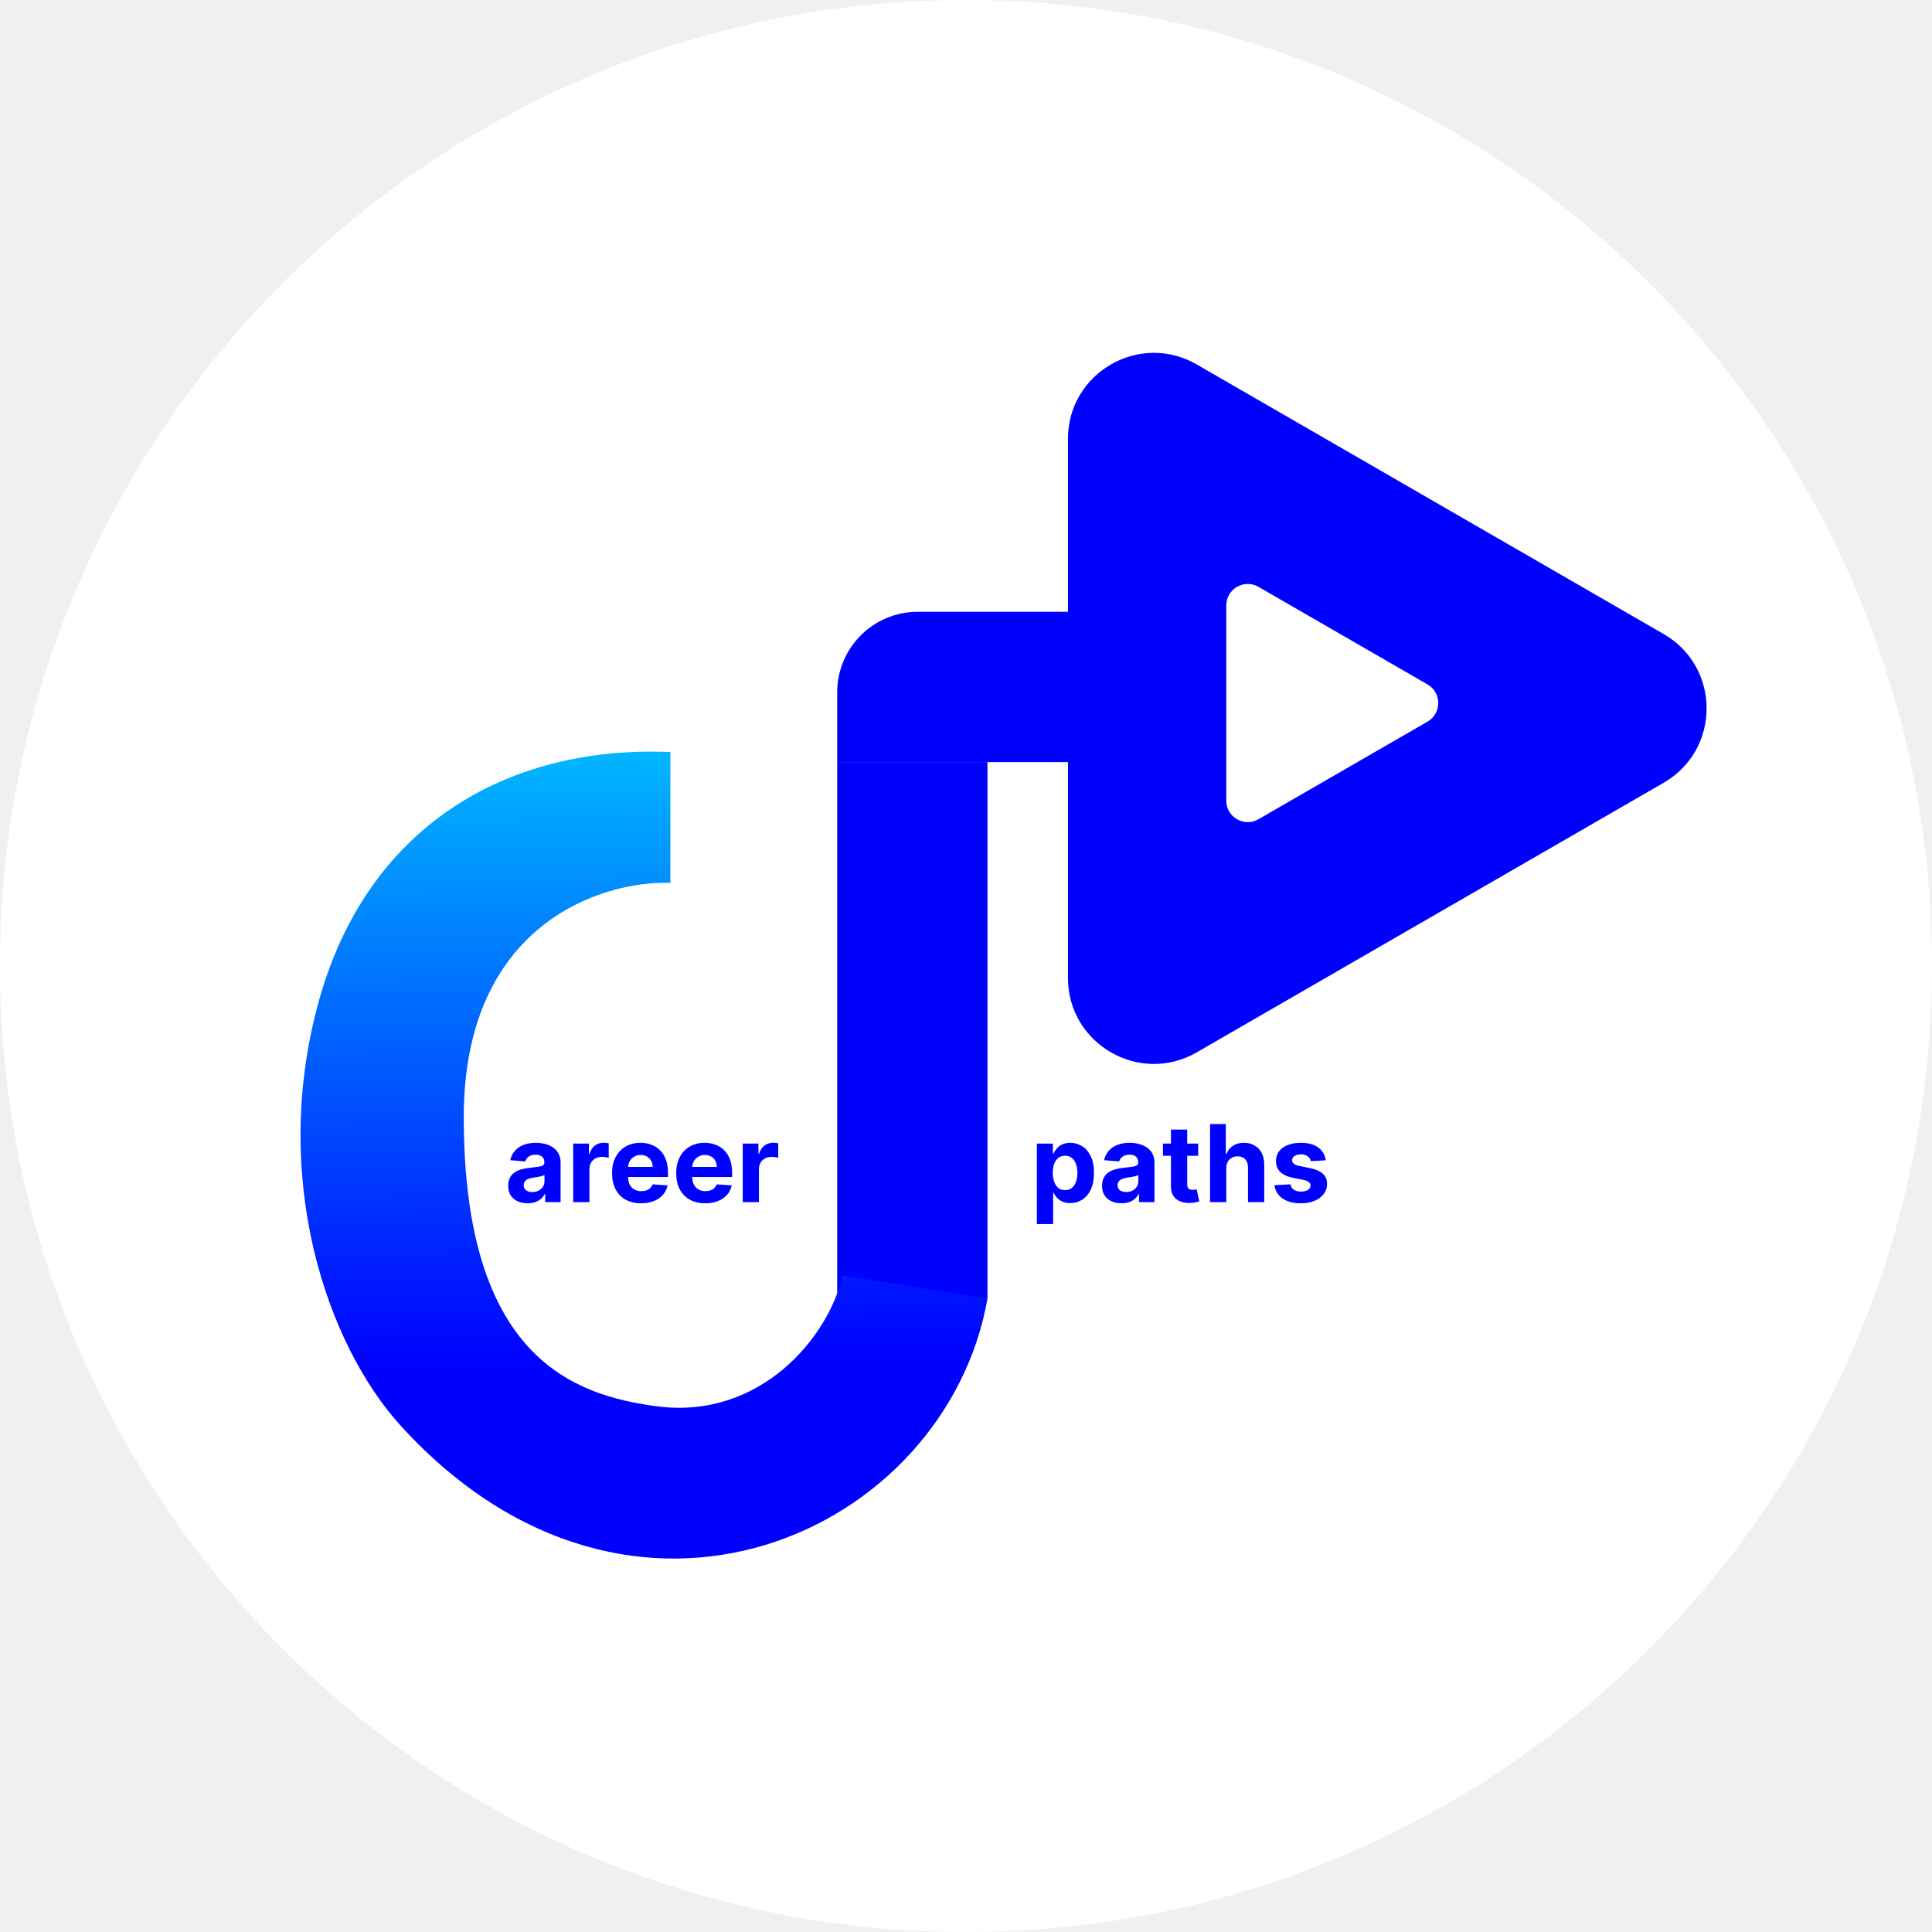
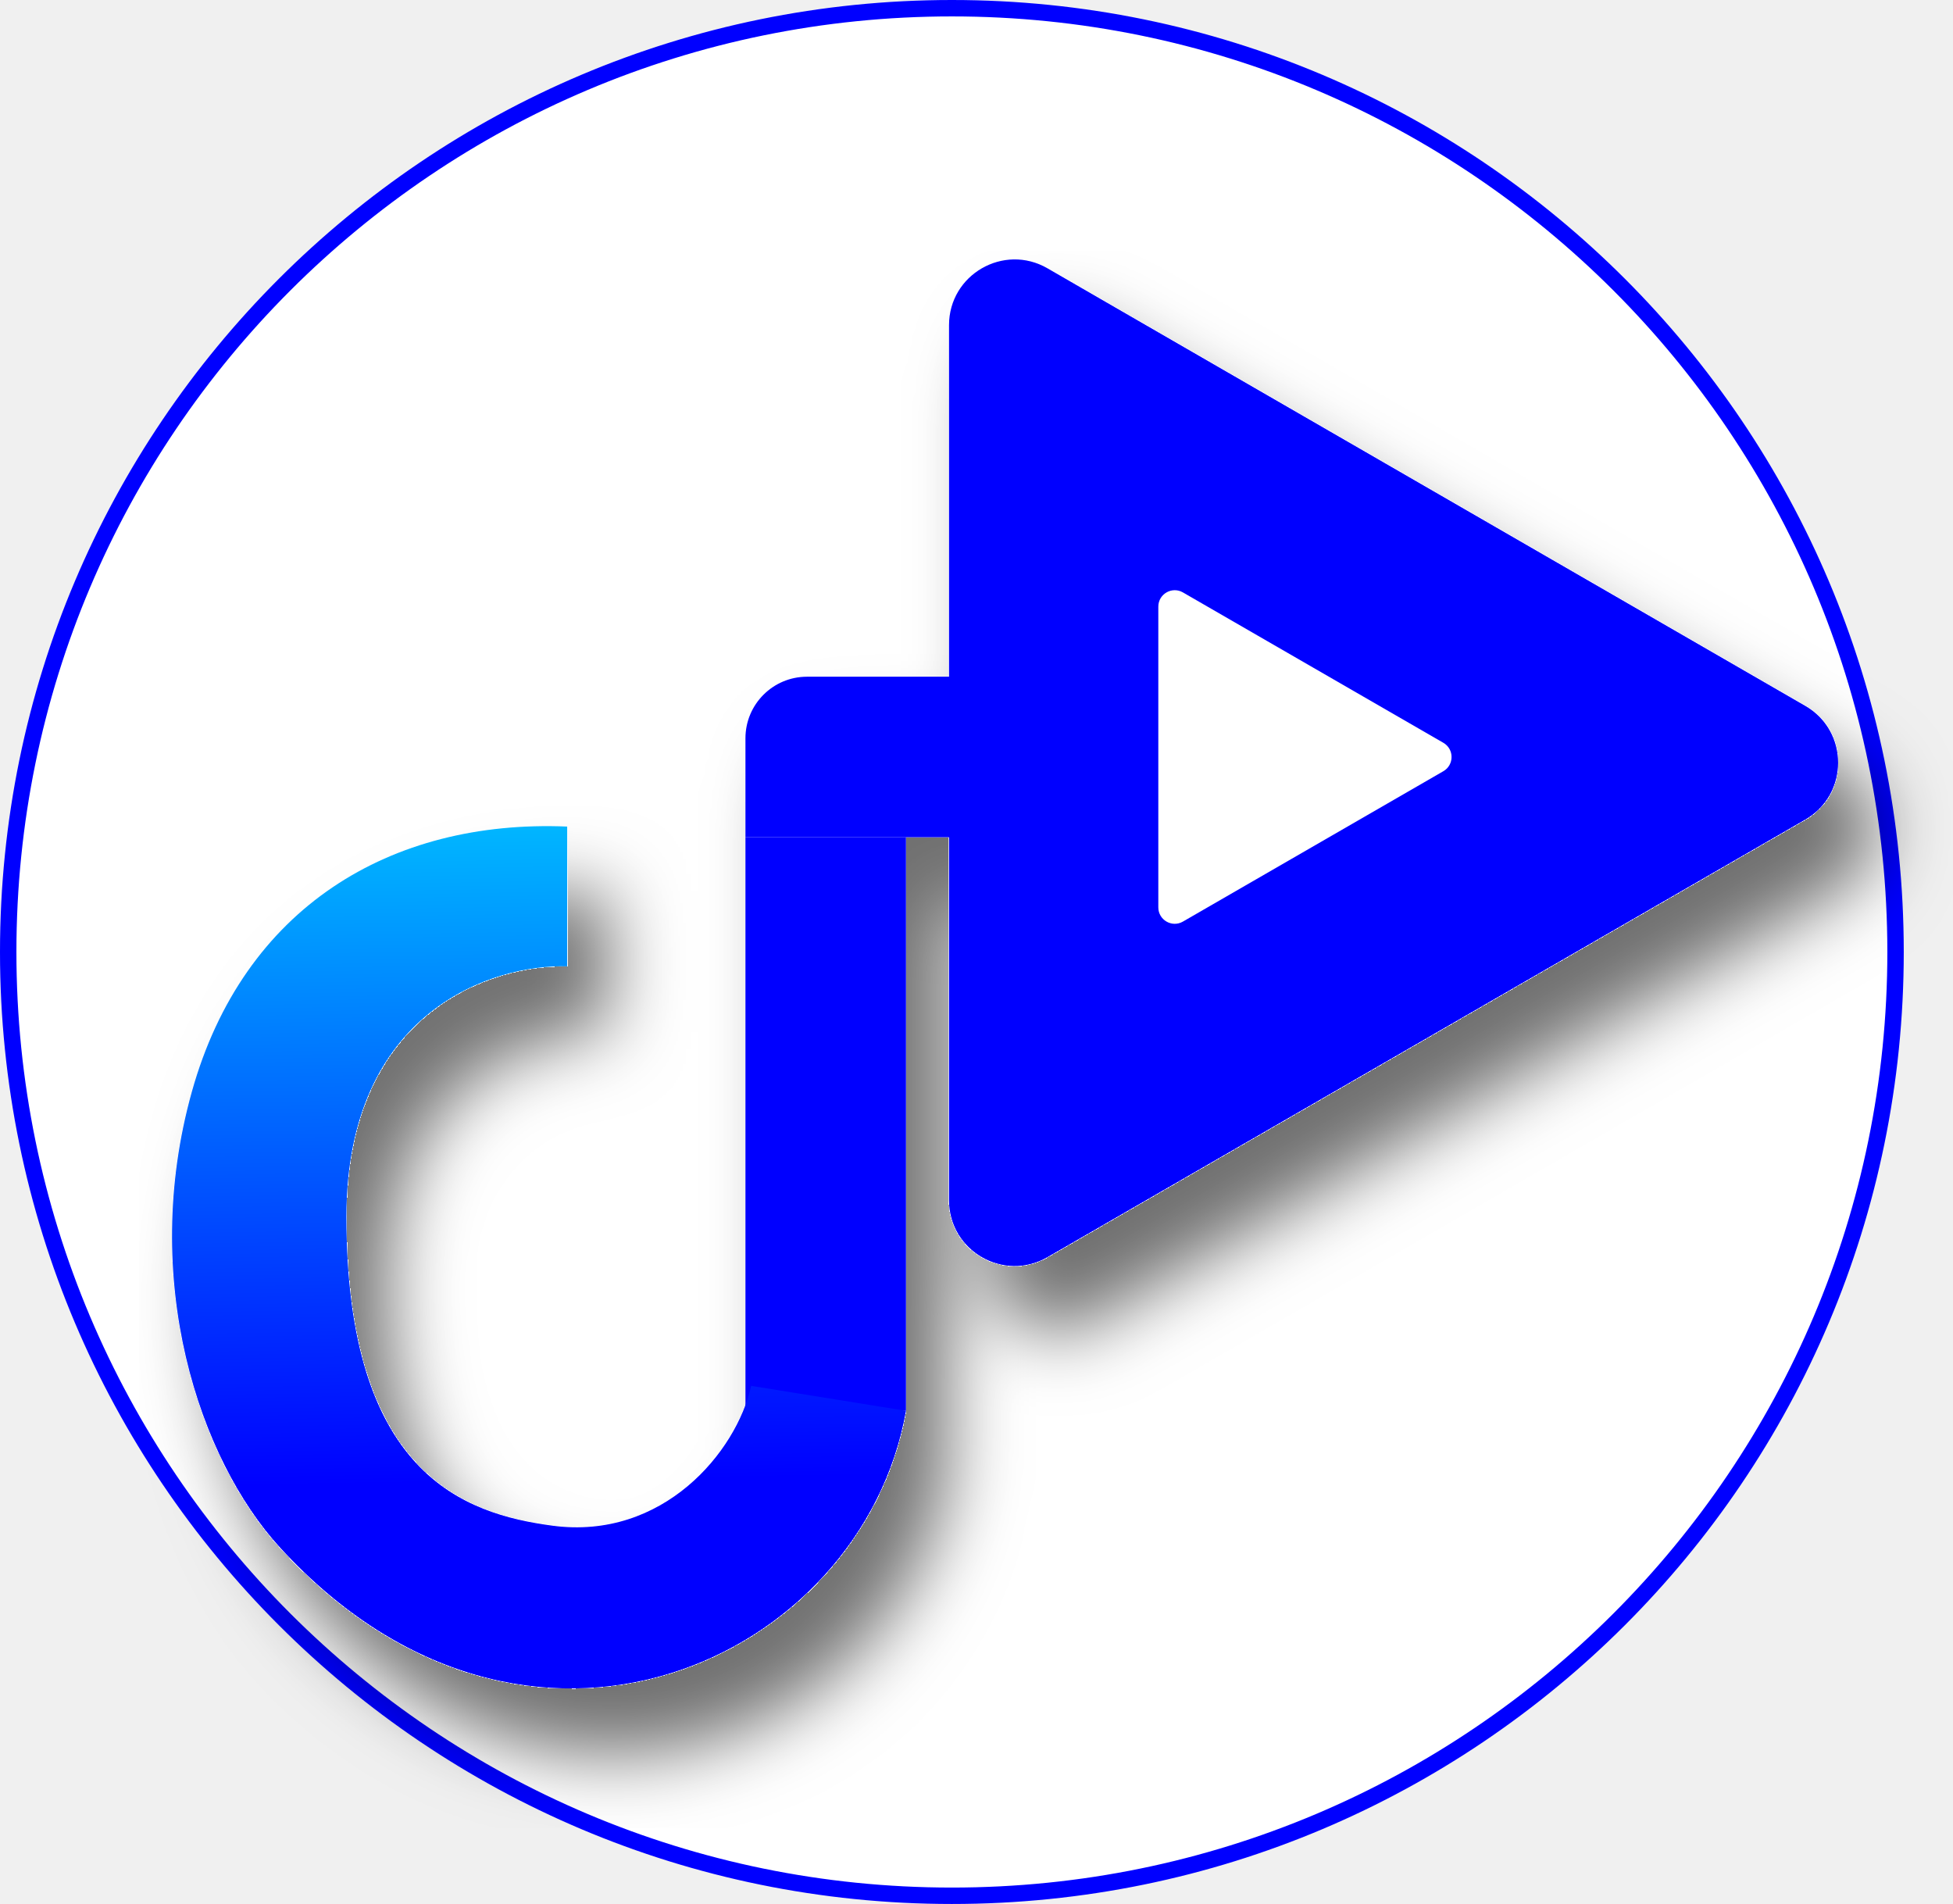
- <svg xmlns="http://www.w3.org/2000/svg" width="180" height="180" viewBox="0 0 180 180" fill="none">
-   <circle cx="90" cy="90" r="85.5" fill="white" stroke="white" stroke-width="9" />
-   <path d="M78 71H92V121H78V71Z" fill="#0000FF" />
-   <path d="M78 64.5C78 60.358 81.358 57 85.5 57H105V71H78V64.5Z" fill="#0000FF" />
-   <path d="M155 59.072C160.333 62.151 160.333 69.849 155 72.928L111.5 98.043C106.167 101.122 99.5 97.273 99.5 91.115L99.5 40.885C99.5 34.727 106.167 30.878 111.5 33.957L155 59.072Z" fill="#0000FF" />
-   <path d="M133 63.768C134.333 64.538 134.333 66.462 133 67.232L117.25 76.325C115.917 77.095 114.25 76.133 114.25 74.593L114.25 56.407C114.25 54.867 115.917 53.905 117.25 54.675L133 63.768Z" fill="white" />
-   <path d="M37.433 132.943C58.896 156.357 88.15 142.815 92 121L78.497 118.827C77.213 124.602 70.797 132.301 61.173 131.018C53.474 129.991 43.208 126.526 43.208 104.07C43.208 86.104 56.04 82.041 62.456 82.255V70.064C47.057 69.422 34.225 77.122 29.733 93.162C25.133 109.593 30.375 125.243 37.433 132.943Z" fill="url(#paint0_linear_362_139)" />
-   <path d="M49.159 112.103C48.811 112.103 48.501 112.043 48.229 111.922C47.956 111.799 47.741 111.618 47.582 111.379C47.426 111.137 47.348 110.836 47.348 110.477C47.348 110.174 47.404 109.919 47.515 109.713C47.626 109.507 47.778 109.341 47.969 109.216C48.161 109.09 48.379 108.996 48.623 108.932C48.869 108.868 49.127 108.823 49.397 108.797C49.714 108.764 49.97 108.733 50.164 108.705C50.358 108.674 50.499 108.629 50.587 108.57C50.674 108.51 50.718 108.423 50.718 108.307V108.286C50.718 108.061 50.647 107.887 50.505 107.763C50.365 107.64 50.166 107.579 49.908 107.579C49.636 107.579 49.419 107.639 49.258 107.76C49.097 107.878 48.991 108.027 48.939 108.207L47.54 108.094C47.611 107.762 47.751 107.476 47.959 107.234C48.167 106.991 48.436 106.804 48.765 106.673C49.096 106.541 49.48 106.474 49.916 106.474C50.218 106.474 50.508 106.51 50.785 106.581C51.065 106.652 51.312 106.762 51.528 106.911C51.745 107.06 51.917 107.252 52.043 107.487C52.168 107.719 52.231 107.997 52.231 108.321V112H50.796V111.244H50.754C50.666 111.414 50.549 111.564 50.402 111.695C50.255 111.822 50.079 111.923 49.873 111.996C49.667 112.067 49.429 112.103 49.159 112.103ZM49.592 111.059C49.815 111.059 50.011 111.015 50.182 110.928C50.352 110.838 50.486 110.717 50.583 110.565C50.68 110.414 50.729 110.242 50.729 110.05V109.472C50.681 109.502 50.616 109.531 50.533 109.557C50.453 109.58 50.362 109.603 50.26 109.624C50.158 109.643 50.056 109.661 49.955 109.678C49.853 109.692 49.76 109.705 49.678 109.717C49.5 109.743 49.345 109.784 49.212 109.841C49.08 109.898 48.977 109.975 48.903 110.072C48.83 110.166 48.793 110.285 48.793 110.427C48.793 110.633 48.868 110.79 49.017 110.899C49.169 111.006 49.36 111.059 49.592 111.059ZM53.404 112V106.545H54.871V107.497H54.928C55.027 107.159 55.194 106.903 55.429 106.73C55.663 106.555 55.933 106.467 56.238 106.467C56.314 106.467 56.396 106.472 56.483 106.482C56.571 106.491 56.648 106.504 56.714 106.521V107.863C56.643 107.842 56.545 107.823 56.419 107.806C56.294 107.79 56.179 107.781 56.075 107.781C55.852 107.781 55.654 107.83 55.478 107.927C55.306 108.022 55.168 108.154 55.066 108.325C54.967 108.495 54.917 108.692 54.917 108.914V112H53.404ZM59.728 112.107C59.167 112.107 58.684 111.993 58.279 111.766C57.877 111.536 57.567 111.212 57.349 110.793C57.131 110.371 57.022 109.873 57.022 109.298C57.022 108.737 57.131 108.244 57.349 107.82C57.567 107.397 57.873 107.066 58.269 106.83C58.666 106.593 59.133 106.474 59.668 106.474C60.028 106.474 60.363 106.532 60.673 106.648C60.985 106.762 61.258 106.934 61.489 107.163C61.724 107.393 61.906 107.682 62.036 108.03C62.167 108.375 62.232 108.78 62.232 109.244V109.66H57.626V108.722H60.808C60.808 108.504 60.76 108.312 60.666 108.143C60.571 107.975 60.44 107.844 60.272 107.749C60.106 107.652 59.913 107.604 59.693 107.604C59.463 107.604 59.259 107.657 59.082 107.763C58.907 107.868 58.769 108.009 58.67 108.186C58.571 108.361 58.52 108.557 58.517 108.772V109.663C58.517 109.933 58.567 110.166 58.666 110.363C58.768 110.559 58.911 110.711 59.096 110.817C59.281 110.924 59.5 110.977 59.753 110.977C59.921 110.977 60.075 110.954 60.215 110.906C60.354 110.859 60.474 110.788 60.573 110.693C60.673 110.598 60.748 110.482 60.801 110.345L62.2 110.438C62.129 110.774 61.983 111.067 61.763 111.318C61.545 111.567 61.263 111.761 60.918 111.901C60.575 112.038 60.178 112.107 59.728 112.107ZM65.705 112.107C65.144 112.107 64.661 111.993 64.256 111.766C63.853 111.536 63.543 111.212 63.325 110.793C63.108 110.371 62.999 109.873 62.999 109.298C62.999 108.737 63.108 108.244 63.325 107.82C63.543 107.397 63.85 107.066 64.245 106.83C64.643 106.593 65.109 106.474 65.644 106.474C66.004 106.474 66.339 106.532 66.649 106.648C66.962 106.762 67.234 106.934 67.466 107.163C67.701 107.393 67.883 107.682 68.013 108.03C68.143 108.375 68.208 108.78 68.208 109.244V109.66H63.602V108.722H66.784C66.784 108.504 66.737 108.312 66.642 108.143C66.547 107.975 66.416 107.844 66.248 107.749C66.082 107.652 65.889 107.604 65.669 107.604C65.44 107.604 65.236 107.657 65.058 107.763C64.883 107.868 64.746 108.009 64.647 108.186C64.547 108.361 64.496 108.557 64.494 108.772V109.663C64.494 109.933 64.543 110.166 64.643 110.363C64.745 110.559 64.888 110.711 65.073 110.817C65.257 110.924 65.476 110.977 65.73 110.977C65.898 110.977 66.052 110.954 66.191 110.906C66.331 110.859 66.451 110.788 66.55 110.693C66.649 110.598 66.725 110.482 66.777 110.345L68.176 110.438C68.105 110.774 67.96 111.067 67.74 111.318C67.522 111.567 67.24 111.761 66.894 111.901C66.551 112.038 66.154 112.107 65.705 112.107ZM69.195 112V106.545H70.662V107.497H70.719C70.818 107.159 70.985 106.903 71.22 106.73C71.454 106.555 71.724 106.467 72.029 106.467C72.105 106.467 72.187 106.472 72.274 106.482C72.362 106.491 72.439 106.504 72.505 106.521V107.863C72.434 107.842 72.336 107.823 72.21 107.806C72.085 107.79 71.97 107.781 71.866 107.781C71.643 107.781 71.445 107.83 71.269 107.927C71.097 108.022 70.959 108.154 70.857 108.325C70.758 108.495 70.708 108.692 70.708 108.914V112H69.195Z" fill="#0000FF" />
-   <path d="M96.604 114.045V106.545H98.095V107.462H98.163C98.229 107.315 98.325 107.166 98.45 107.014C98.578 106.86 98.744 106.732 98.947 106.631C99.153 106.527 99.409 106.474 99.715 106.474C100.112 106.474 100.479 106.579 100.815 106.787C101.152 106.993 101.42 107.304 101.621 107.721C101.823 108.135 101.923 108.655 101.923 109.28C101.923 109.888 101.825 110.402 101.629 110.821C101.434 111.238 101.169 111.554 100.833 111.769C100.499 111.982 100.125 112.089 99.711 112.089C99.417 112.089 99.168 112.04 98.962 111.943C98.758 111.846 98.591 111.724 98.461 111.577C98.331 111.428 98.231 111.278 98.163 111.126H98.117V114.045H96.604ZM98.085 109.273C98.085 109.597 98.129 109.88 98.219 110.121C98.309 110.363 98.44 110.551 98.61 110.686C98.781 110.819 98.988 110.885 99.231 110.885C99.478 110.885 99.686 110.817 99.856 110.683C100.027 110.545 100.156 110.356 100.244 110.114C100.334 109.871 100.379 109.59 100.379 109.273C100.379 108.958 100.335 108.681 100.247 108.442C100.16 108.203 100.031 108.016 99.86 107.881C99.69 107.746 99.48 107.678 99.231 107.678C98.985 107.678 98.777 107.743 98.606 107.874C98.438 108.004 98.309 108.188 98.219 108.428C98.129 108.667 98.085 108.948 98.085 109.273ZM104.487 112.103C104.139 112.103 103.829 112.043 103.557 111.922C103.285 111.799 103.069 111.618 102.911 111.379C102.754 111.137 102.676 110.836 102.676 110.477C102.676 110.174 102.732 109.919 102.843 109.713C102.954 109.507 103.106 109.341 103.298 109.216C103.489 109.09 103.707 108.996 103.951 108.932C104.197 108.868 104.455 108.823 104.725 108.797C105.042 108.764 105.298 108.733 105.492 108.705C105.686 108.674 105.827 108.629 105.915 108.57C106.002 108.51 106.046 108.423 106.046 108.307V108.286C106.046 108.061 105.975 107.887 105.833 107.763C105.693 107.64 105.495 107.579 105.237 107.579C104.964 107.579 104.748 107.639 104.587 107.76C104.426 107.878 104.319 108.027 104.267 108.207L102.868 108.094C102.939 107.762 103.079 107.476 103.287 107.234C103.495 106.991 103.764 106.804 104.093 106.673C104.424 106.541 104.808 106.474 105.244 106.474C105.547 106.474 105.837 106.51 106.114 106.581C106.393 106.652 106.64 106.762 106.856 106.911C107.074 107.06 107.245 107.252 107.371 107.487C107.496 107.719 107.559 107.997 107.559 108.321V112H106.124V111.244H106.082C105.994 111.414 105.877 111.564 105.73 111.695C105.583 111.822 105.407 111.923 105.201 111.996C104.995 112.067 104.757 112.103 104.487 112.103ZM104.92 111.059C105.143 111.059 105.339 111.015 105.51 110.928C105.68 110.838 105.814 110.717 105.911 110.565C106.008 110.414 106.057 110.242 106.057 110.05V109.472C106.009 109.502 105.944 109.531 105.862 109.557C105.781 109.58 105.69 109.603 105.588 109.624C105.486 109.643 105.384 109.661 105.283 109.678C105.181 109.692 105.089 109.705 105.006 109.717C104.828 109.743 104.673 109.784 104.54 109.841C104.408 109.898 104.305 109.975 104.232 110.072C104.158 110.166 104.121 110.285 104.121 110.427C104.121 110.633 104.196 110.79 104.345 110.899C104.497 111.006 104.688 111.059 104.92 111.059ZM111.634 106.545V107.682H108.349V106.545H111.634ZM109.095 105.239H110.608V110.324C110.608 110.464 110.629 110.572 110.672 110.651C110.714 110.726 110.773 110.78 110.849 110.81C110.927 110.841 111.017 110.857 111.119 110.857C111.19 110.857 111.261 110.851 111.332 110.839C111.403 110.825 111.458 110.814 111.495 110.807L111.733 111.933C111.658 111.956 111.551 111.983 111.414 112.014C111.276 112.047 111.109 112.067 110.913 112.075C110.548 112.089 110.229 112.04 109.954 111.929C109.682 111.818 109.47 111.645 109.319 111.411C109.167 111.176 109.092 110.88 109.095 110.523V105.239ZM114.249 108.847V112H112.737V104.727H114.207V107.508H114.271C114.394 107.186 114.593 106.934 114.867 106.751C115.142 106.567 115.486 106.474 115.901 106.474C116.279 106.474 116.61 106.557 116.891 106.723C117.175 106.886 117.396 107.122 117.552 107.43C117.71 107.735 117.789 108.101 117.786 108.527V112H116.273V108.797C116.276 108.461 116.191 108.199 116.018 108.012C115.847 107.825 115.608 107.732 115.3 107.732C115.094 107.732 114.912 107.775 114.754 107.863C114.597 107.951 114.474 108.078 114.384 108.246C114.297 108.412 114.252 108.612 114.249 108.847ZM123.515 108.101L122.13 108.186C122.106 108.068 122.056 107.961 121.977 107.866C121.899 107.769 121.796 107.692 121.669 107.636C121.543 107.576 121.393 107.547 121.218 107.547C120.983 107.547 120.785 107.597 120.624 107.696C120.463 107.793 120.383 107.923 120.383 108.087C120.383 108.217 120.435 108.327 120.539 108.417C120.643 108.507 120.822 108.579 121.075 108.634L122.063 108.832C122.593 108.941 122.988 109.116 123.249 109.358C123.509 109.599 123.639 109.917 123.639 110.31C123.639 110.667 123.534 110.981 123.323 111.251C123.115 111.521 122.829 111.731 122.464 111.883C122.102 112.032 121.684 112.107 121.21 112.107C120.488 112.107 119.913 111.956 119.485 111.656C119.058 111.353 118.809 110.941 118.735 110.42L120.223 110.342C120.268 110.562 120.377 110.73 120.55 110.846C120.723 110.96 120.944 111.016 121.214 111.016C121.479 111.016 121.692 110.965 121.853 110.864C122.017 110.759 122.099 110.626 122.102 110.462C122.099 110.325 122.041 110.213 121.928 110.125C121.814 110.035 121.639 109.966 121.402 109.919L120.458 109.731C119.925 109.624 119.528 109.44 119.268 109.177C119.01 108.914 118.881 108.579 118.881 108.172C118.881 107.821 118.976 107.52 119.165 107.266C119.357 107.013 119.625 106.818 119.971 106.68C120.319 106.543 120.726 106.474 121.193 106.474C121.882 106.474 122.424 106.62 122.819 106.911C123.217 107.202 123.449 107.599 123.515 108.101Z" fill="#0000FF" />
+ <svg xmlns="http://www.w3.org/2000/svg" width="238" height="232" viewBox="0 0 238 232" fill="none">
+   <circle cx="116" cy="116" r="115" fill="white" stroke="#0000FF" stroke-width="2" />
+   <g filter="url(#filter0_d_365_116)">
+     <path d="M90.843 102.024H110.41V171.904H90.843V102.024Z" fill="#0000FF" />
+     <path d="M90.843 89.958C90.843 85.816 94.201 82.458 98.343 82.458H128.578V102.024H90.843V89.958Z" fill="#0000FF" />
+     <path d="M220 86.012C225.333 89.091 225.333 96.789 220 99.868L127.651 153.186C122.317 156.265 115.651 152.416 115.651 146.258L115.651 39.622C115.651 33.463 122.317 29.614 127.651 32.694L220 86.012Z" fill="#0000FF" />
+     <path d="M175.892 90.509C177.225 91.279 177.225 93.203 175.892 93.973L144.157 112.295C142.823 113.065 141.157 112.103 141.157 110.563L141.157 73.919C141.157 72.379 142.823 71.417 144.157 72.187L175.892 90.509Z" fill="white" />
+     <path d="M34.147 188.595C64.144 221.318 105.029 202.392 110.41 171.904L91.538 168.867C89.744 176.938 80.777 187.698 67.326 185.905C56.565 184.47 42.218 179.628 42.218 148.242C42.218 123.134 60.152 117.455 69.12 117.754V100.716C47.598 99.819 29.664 110.58 23.387 132.998C16.957 155.962 24.283 177.834 34.147 188.595Z" fill="url(#paint0_linear_365_116)" />
+   </g>
  <defs>
-     <linearGradient id="paint0_linear_362_139" x1="67.5" y1="67" x2="68.5" y2="127" gradientUnits="userSpaceOnUse">
+     <filter id="filter0_d_365_116" x="16.964" y="30.61" width="221.036" height="192.126" filterUnits="userSpaceOnUse" color-interpolation-filters="sRGB">
+       <feFlood flood-opacity="0" result="BackgroundImageFix" />
+       <feColorMatrix in="SourceAlpha" type="matrix" values="0 0 0 0 0 0 0 0 0 0 0 0 0 0 0 0 0 0 127 0" result="hardAlpha" />
+       <feOffset dx="5" dy="8" />
+       <feGaussianBlur stdDeviation="4.5" />
+       <feComposite in2="hardAlpha" operator="out" />
+       <feColorMatrix type="matrix" values="0 0 0 0 0 0 0 0 0 0 0 0 0 0 0 0 0 0 0.56 0" />
+       <feBlend mode="normal" in2="BackgroundImageFix" result="effect1_dropShadow_365_116" />
+       <feBlend mode="normal" in="SourceGraphic" in2="effect1_dropShadow_365_116" result="shape" />
+     </filter>
+     <linearGradient id="paint0_linear_365_116" x1="76.169" y1="96.434" x2="77.566" y2="180.289" gradientUnits="userSpaceOnUse">
      <stop stop-color="#00BFFF" />
      <stop offset="1" stop-color="#0000FF" />
    </linearGradient>
  </defs>
</svg>
